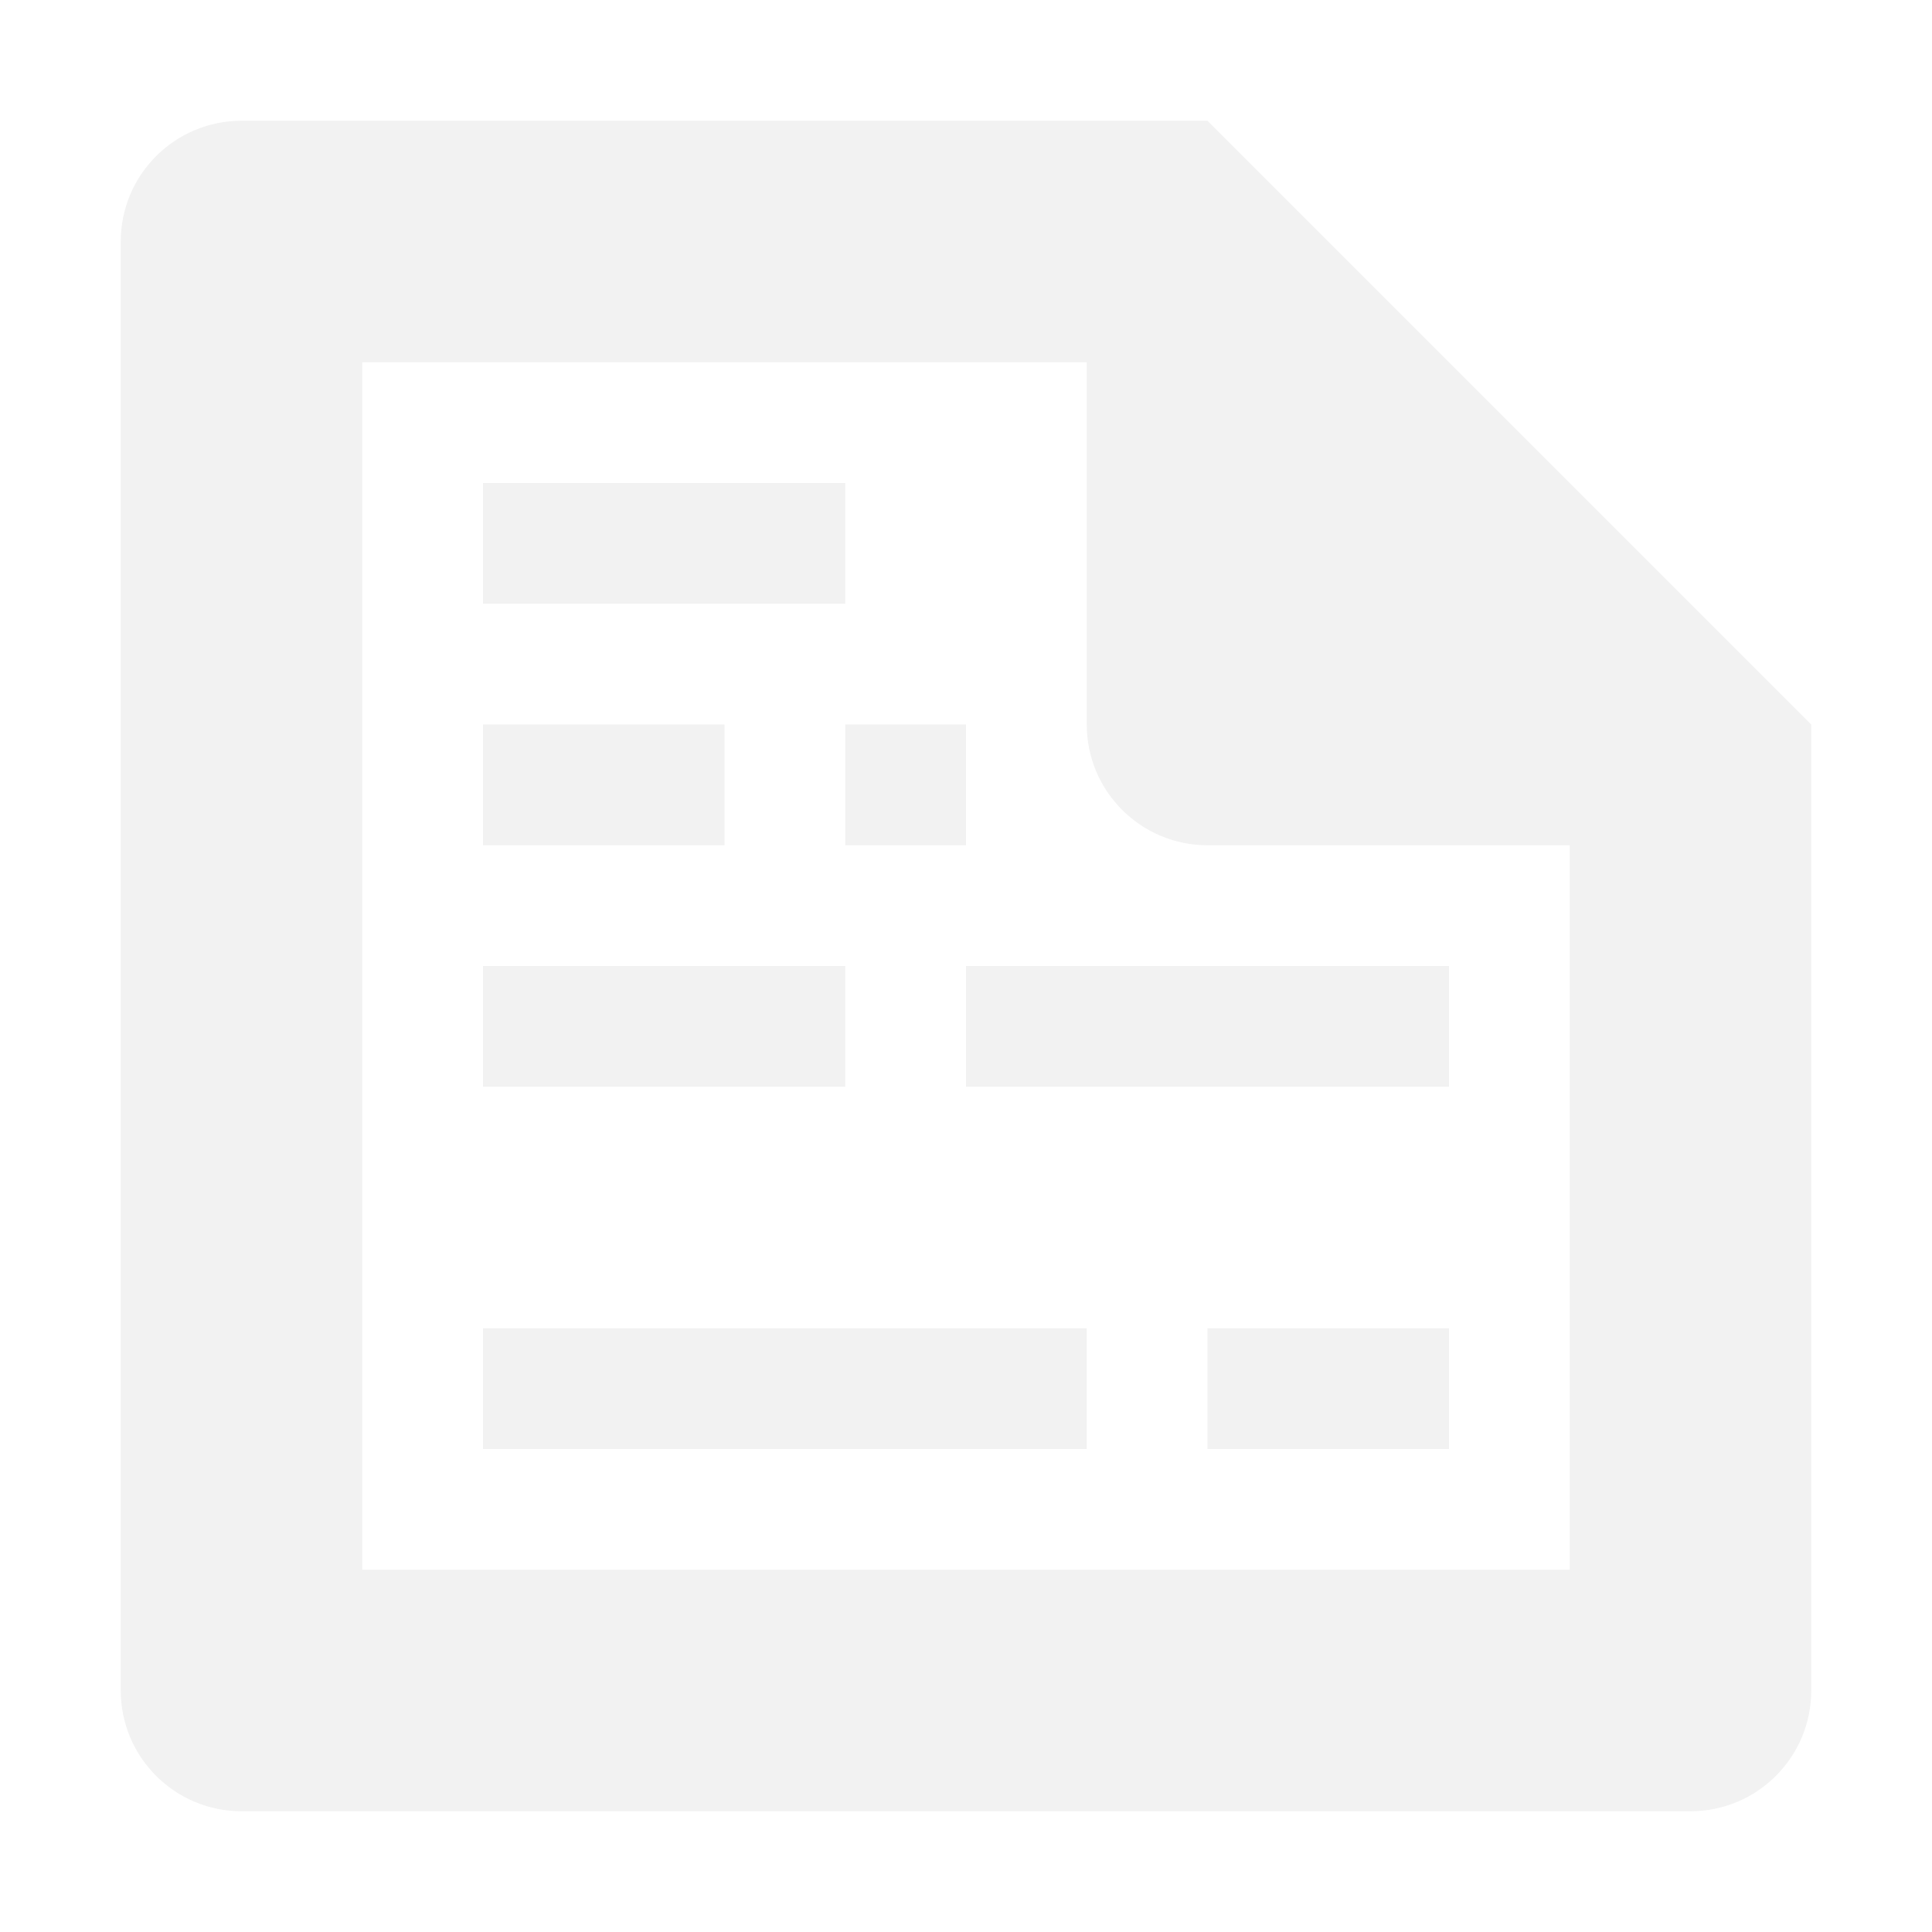
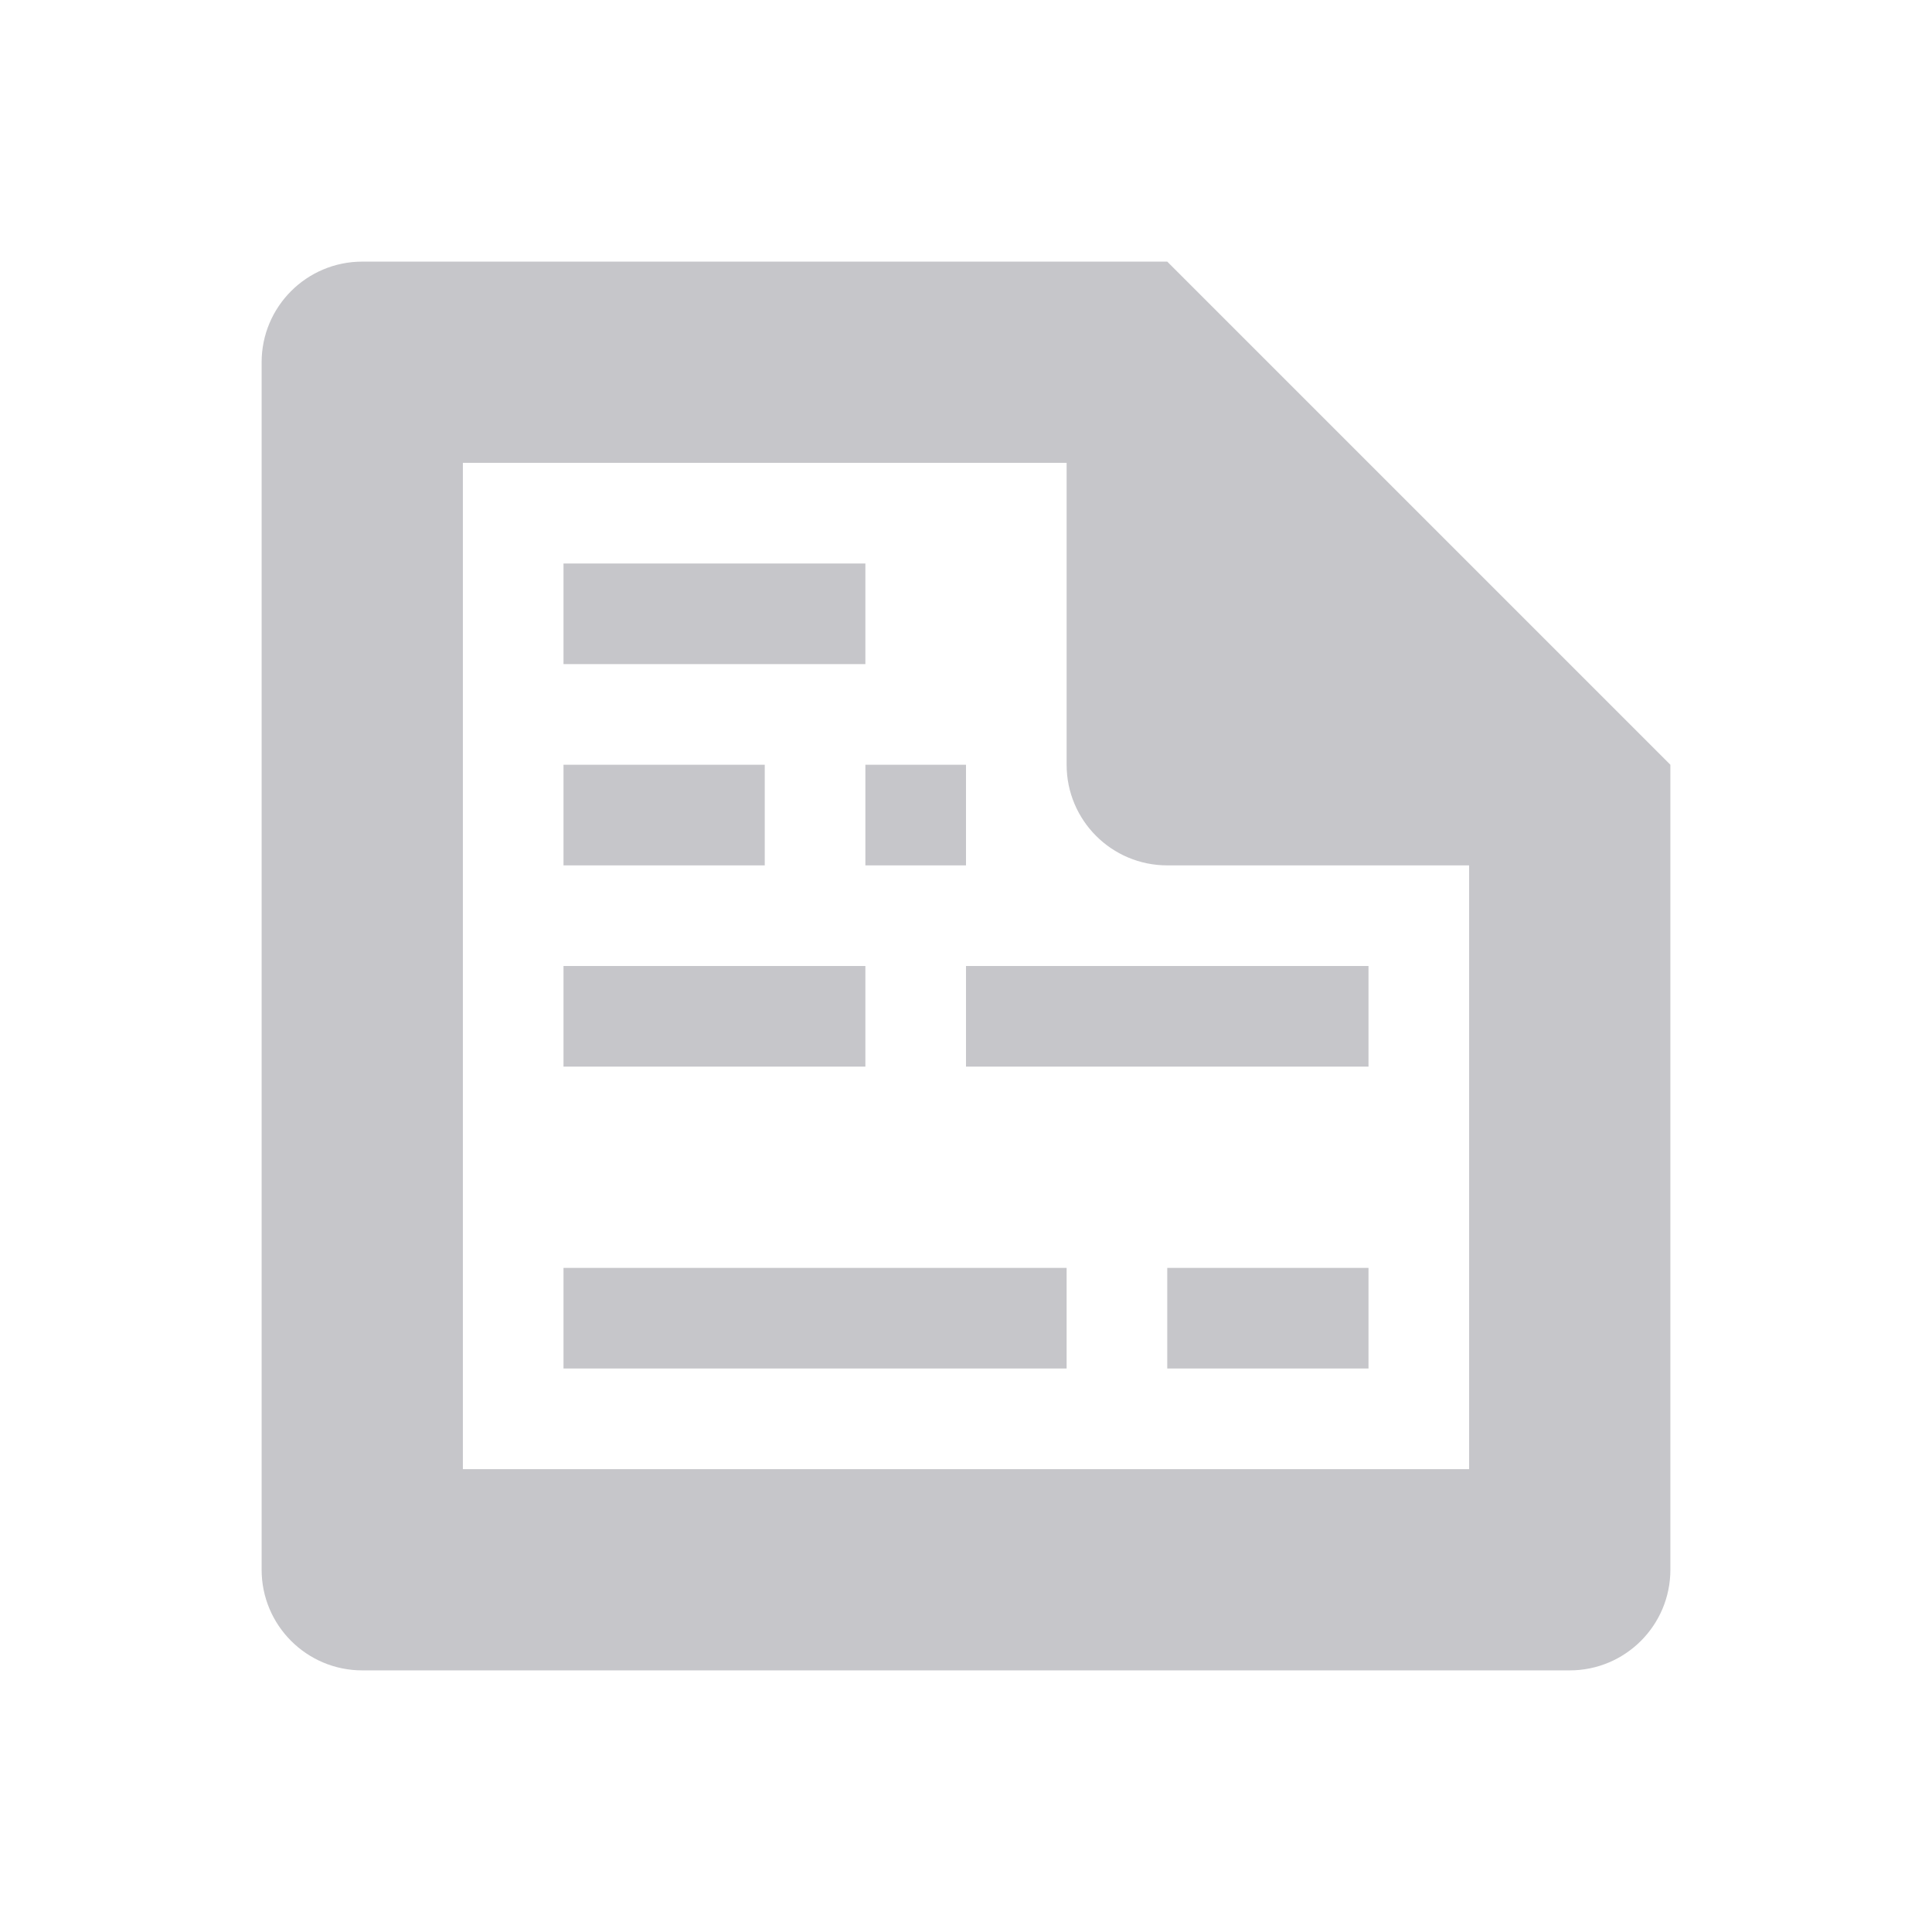
- <svg xmlns="http://www.w3.org/2000/svg" width="16" height="16">
-   <path fill="#f2f2f2" d="M2 1a1 1 0 0 0-1 1v12a1 1 0 0 0 1 1h12a1 1 0 0 0 1-1V6l-5-5zm1 2h6v3a1 1 0 0 0 1 1h3v6H3z" />
-   <path fill="#f2f2f2" d="M10 11h2v1h-2z" />
-   <path fill="#f2f2f2" d="M4 6h2v1H4z" />
-   <path fill="#f2f2f2" d="M8 8h4v1H8z" />
-   <path fill="#f2f2f2" d="M7 6h1v1H7z" />
-   <path fill="#f2f2f2" d="M4 11h5v1H4z" />
-   <path fill="#f2f2f2" d="M4 4h3v1H4z" />
-   <path fill="#f2f2f2" d="M4 8h3v1H4z" />
+ <svg xmlns="http://www.w3.org/2000/svg" viewBox="0 0 24 24" fill="#c6c6ca">
+   <g transform="translate(2 2) scale(1.25)">
+     <path fill="#c6c6ca" d="M2 1a1 1 0 0 0-1 1v12a1 1 0 0 0 1 1h12a1 1 0 0 0 1-1V6l-5-5zm1 2h6v3a1 1 0 0 0 1 1h3v6H3z" />
+     <path fill="#c6c6ca" d="M10 11h2v1h-2z" />
+     <path fill="#c6c6ca" d="M4 6h2v1H4z" />
+     <path fill="#c6c6ca" d="M8 8h4v1H8z" />
+     <path fill="#c6c6ca" d="M7 6h1v1H7z" />
+     <path fill="#c6c6ca" d="M4 11h5v1H4z" />
+     <path fill="#c6c6ca" d="M4 4h3v1H4z" />
+     <path fill="#c6c6ca" d="M4 8h3v1H4z" />
+   </g>
</svg>
